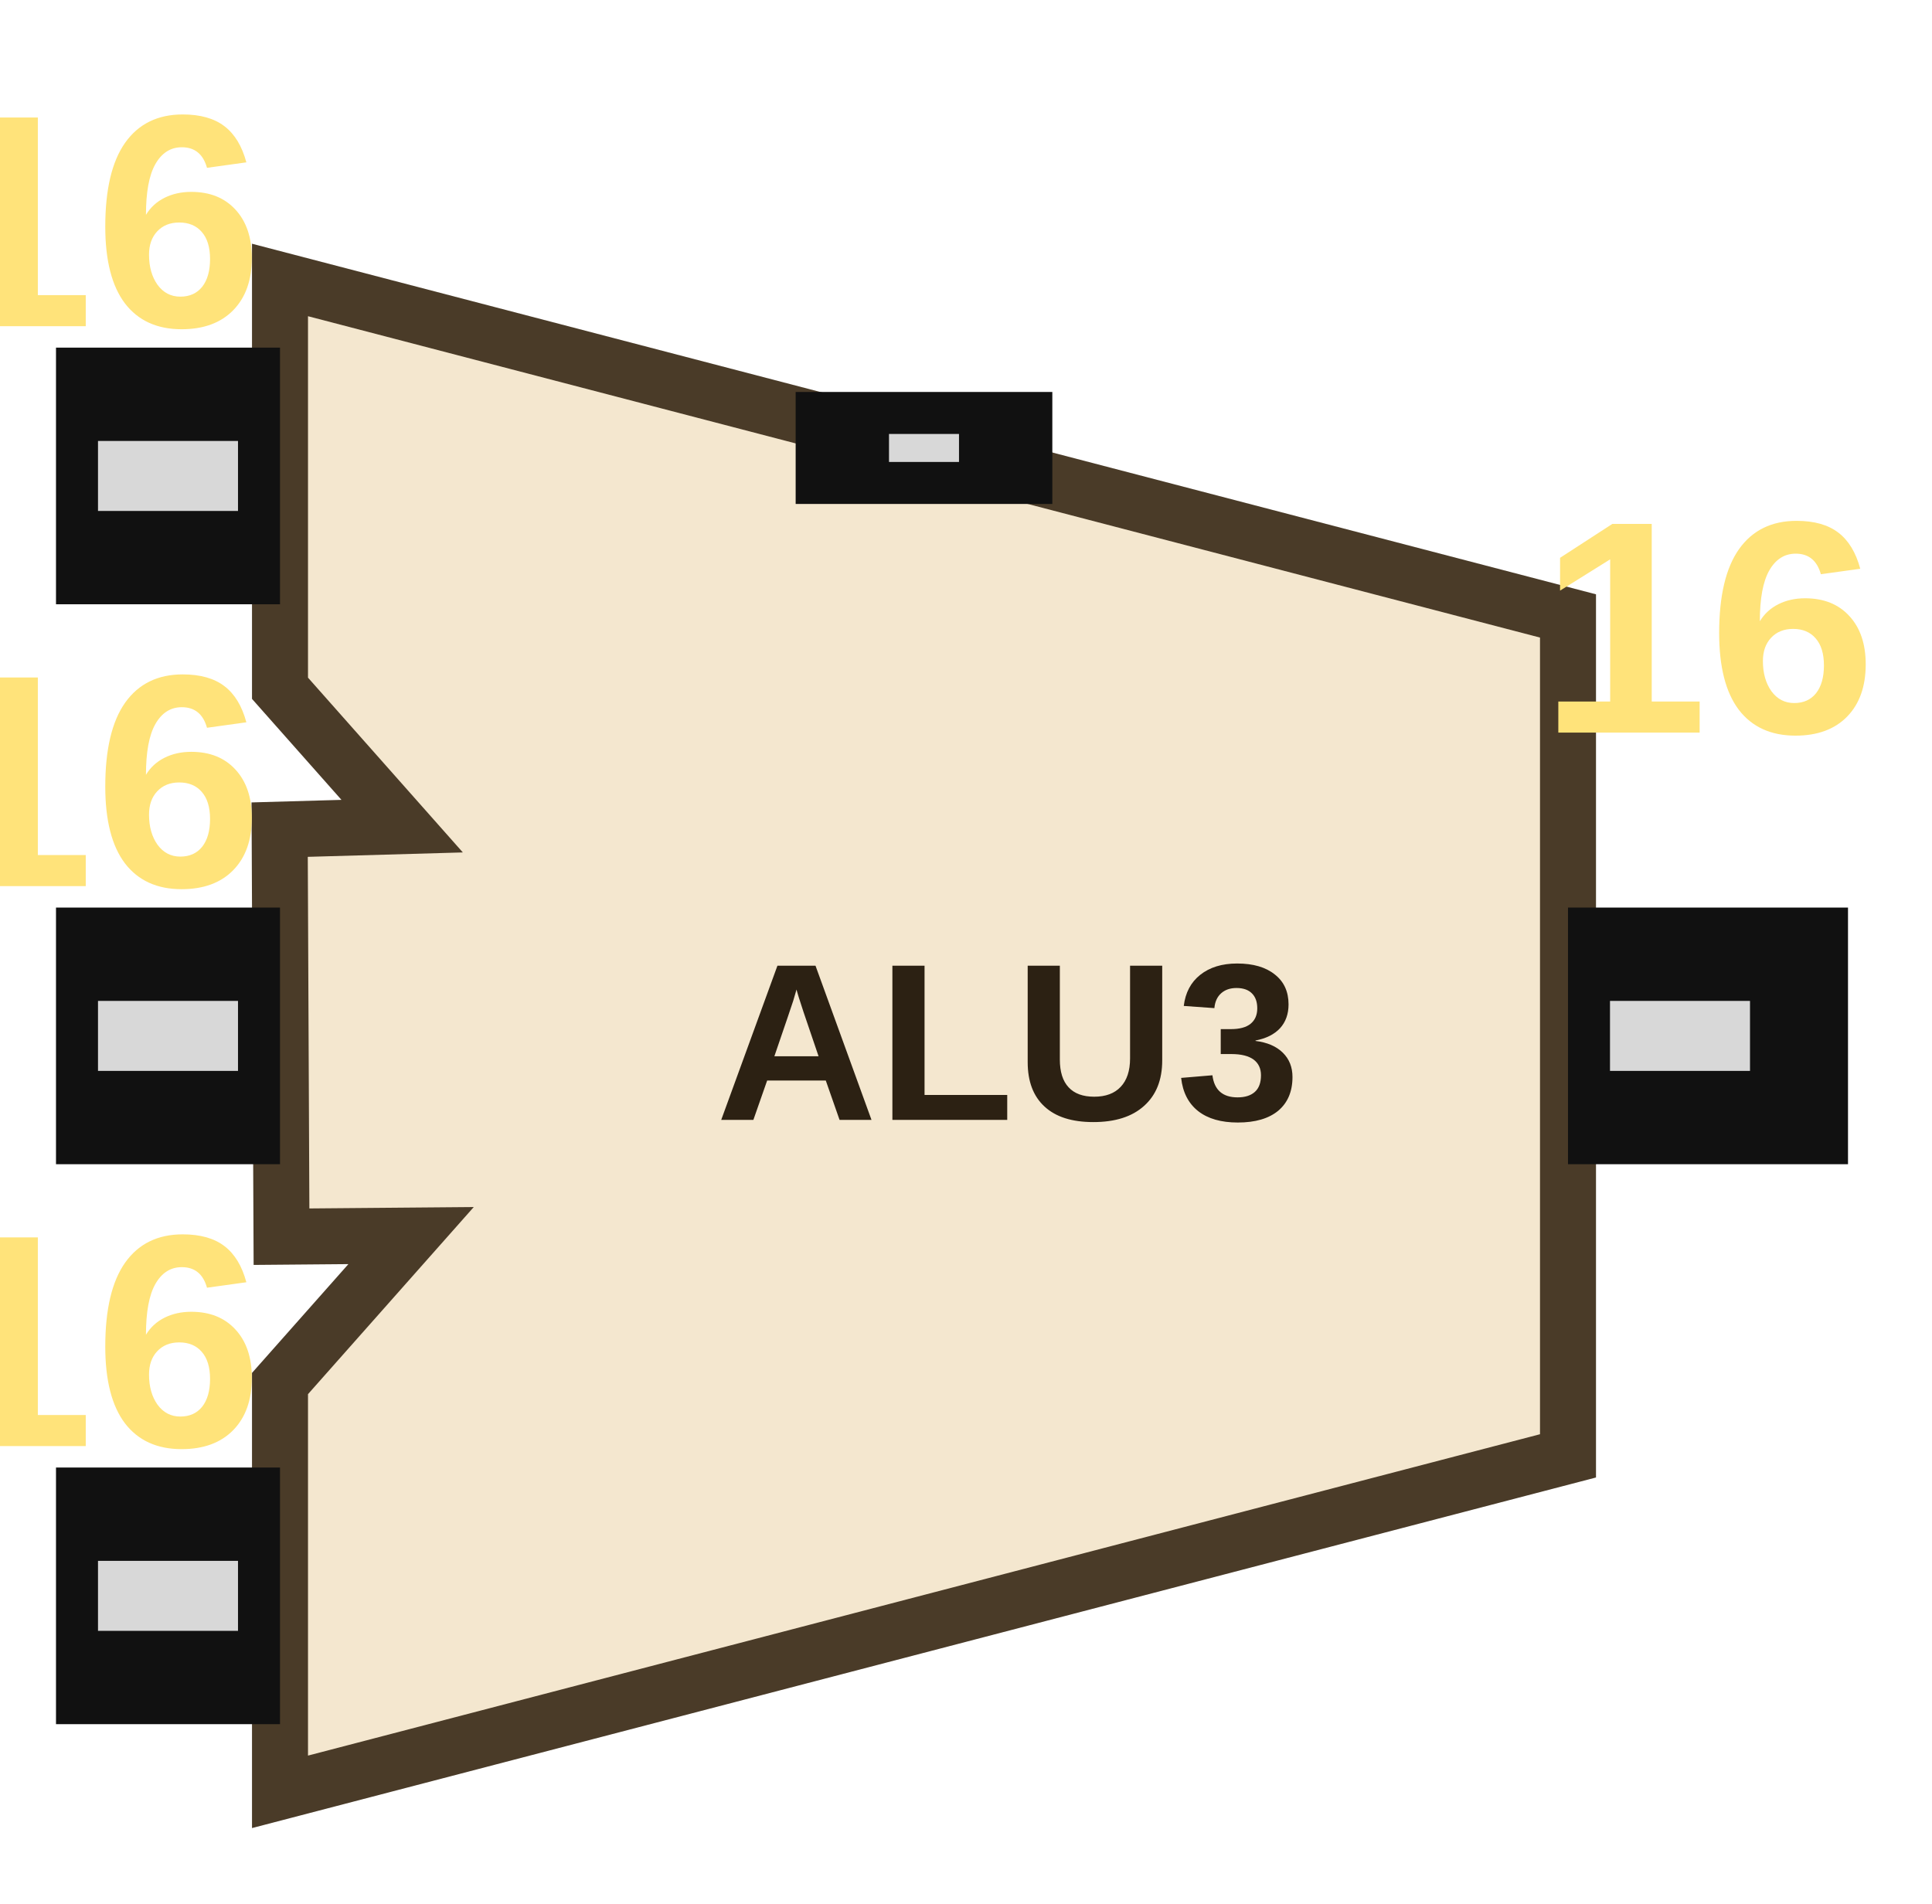
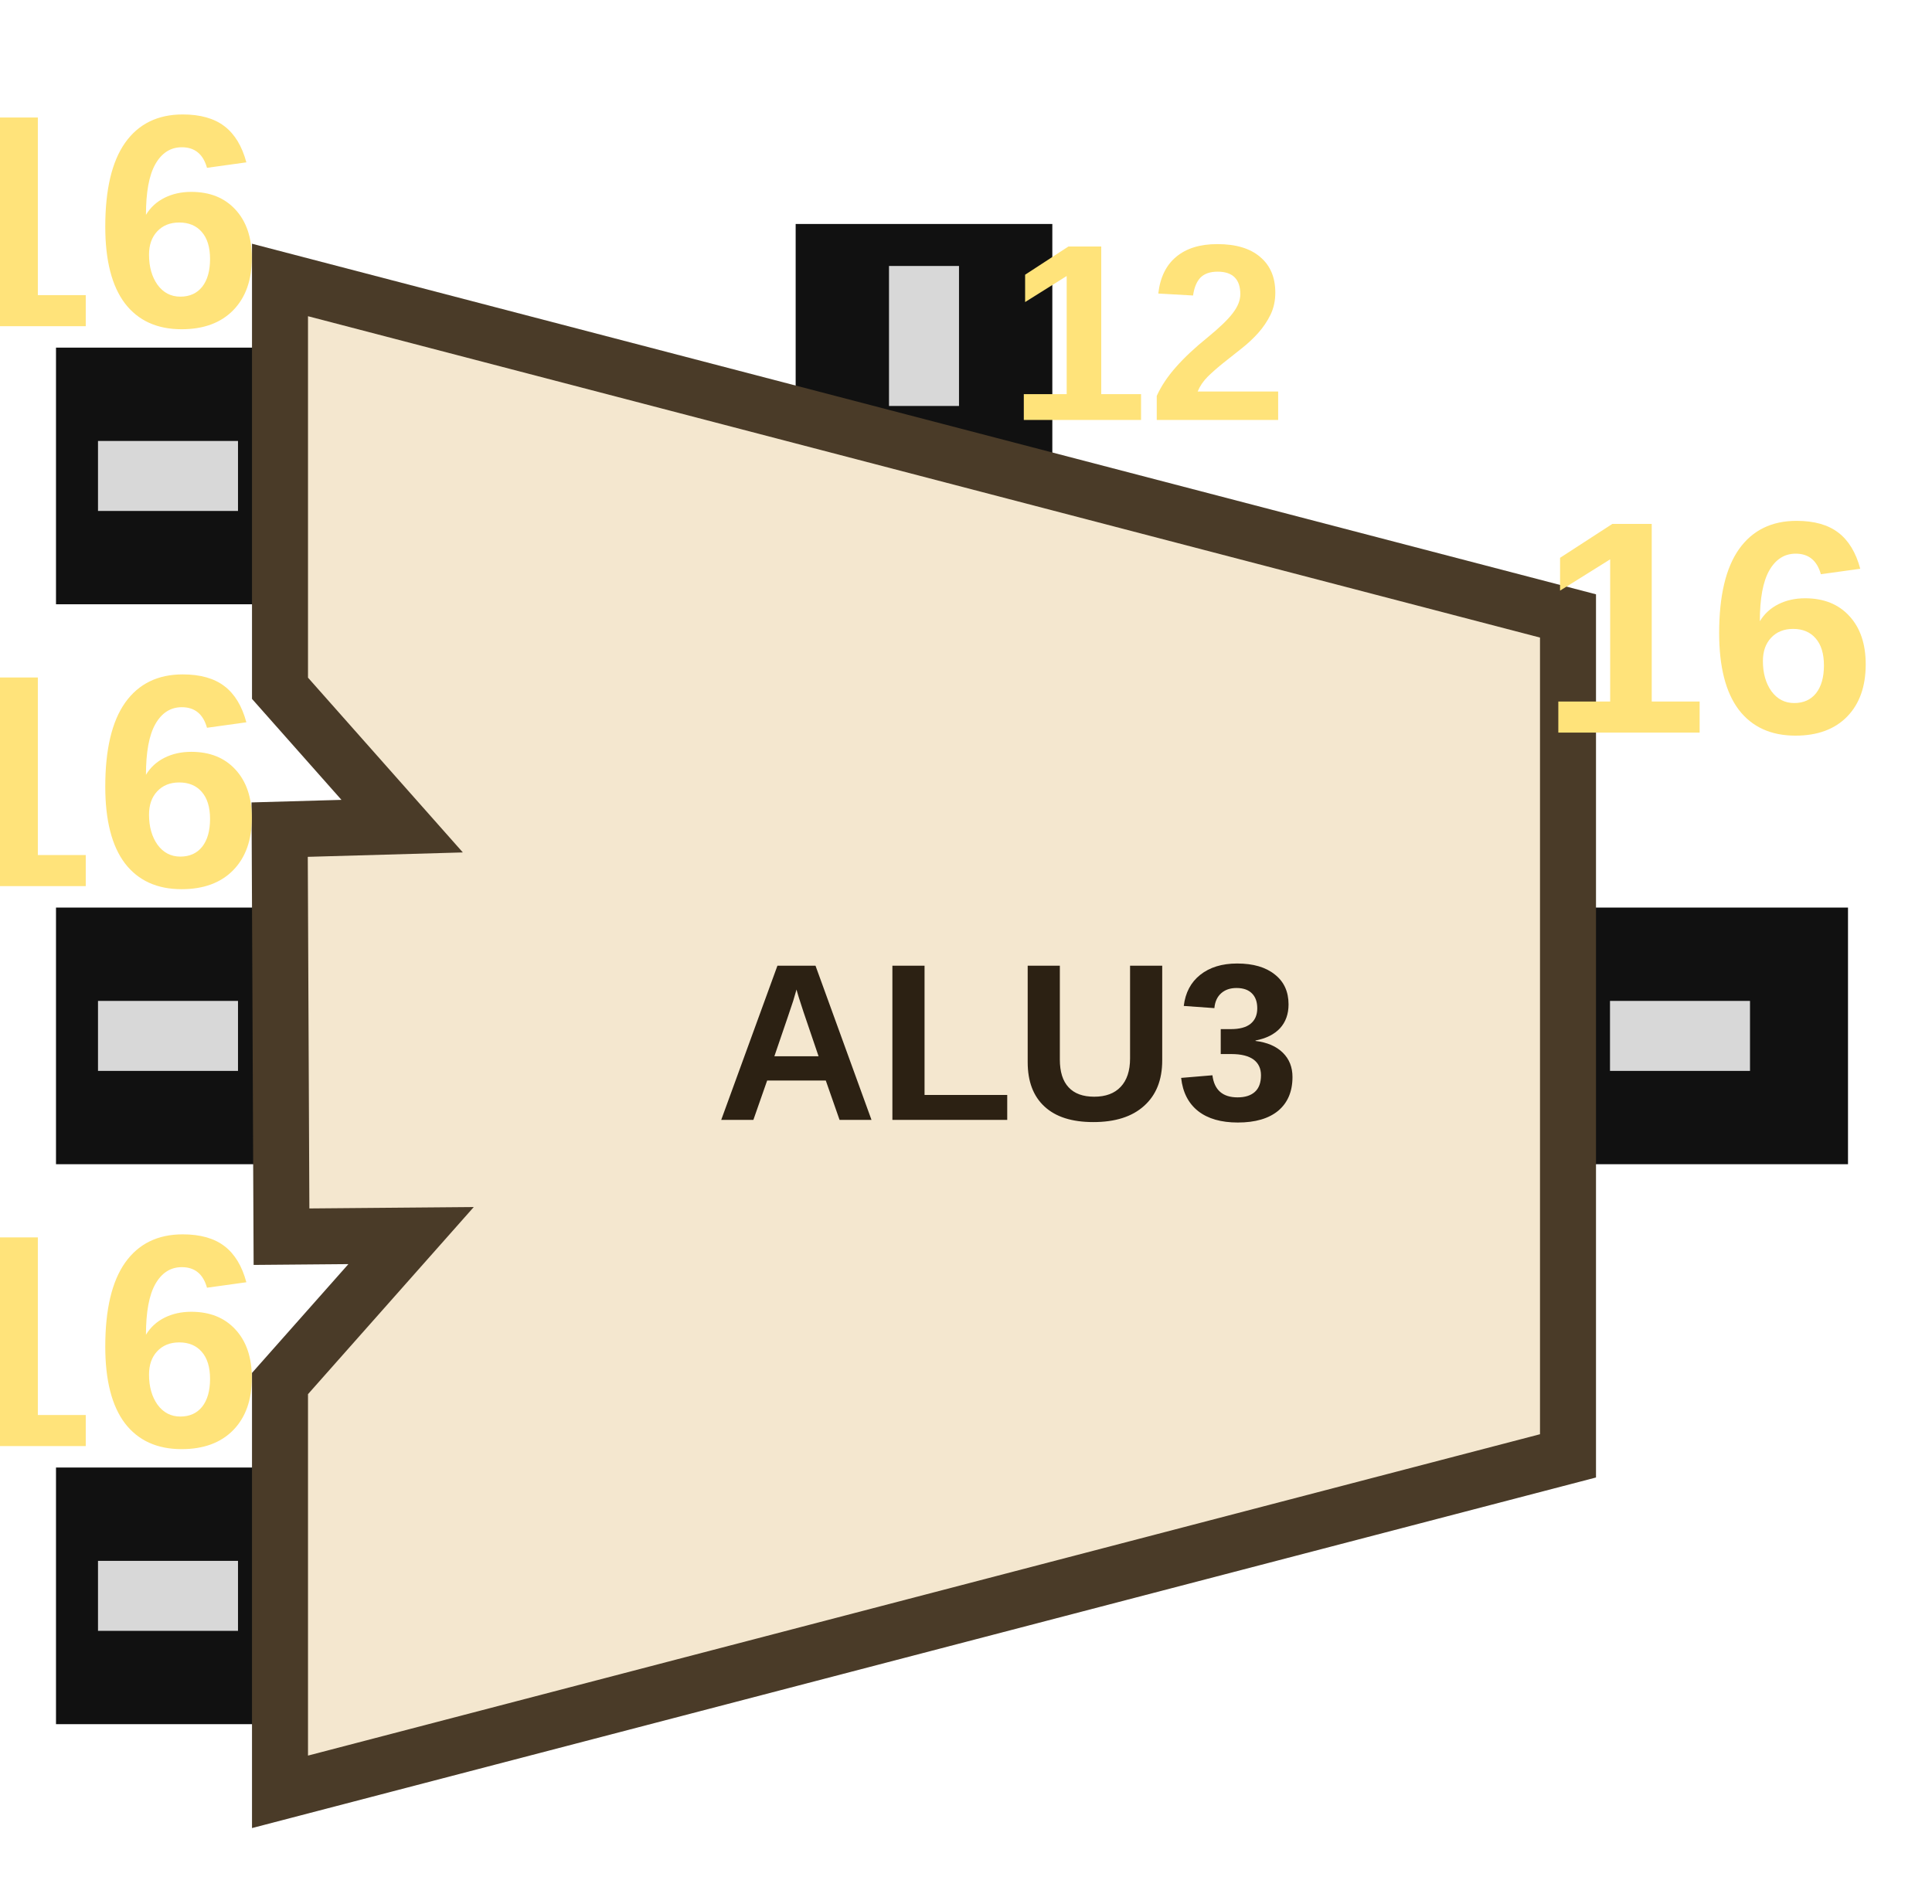
- <svg xmlns="http://www.w3.org/2000/svg" viewBox="-66 -74 138 136" version="1.1" id="svg5">
-   <defs id="defs5" />
-   <style id="style1">
+ <svg xmlns="http://www.w3.org/2000/svg" viewBox="-66 -74 138 136" version="1.1">
+   <style>
    .usercard-body { fill:#f4e7cf; stroke:#4a3b28; stroke-width:4; }
    .usercard-pin { stroke:#111; stroke-width:5; stroke-linecap:round; fill:none; }
    .arith-gate-pin-letter { font-family:Arial,sans-serif; font-size:20px; font-weight:800; fill:#2c2113; text-anchor:middle; }
    .splitter-bar { fill:#111; stroke:none; }
    .splitter-stripe { stroke:#d8d8d8; stroke-width:3; stroke-dasharray:6 3; stroke-linecap:butt; fill:none; }
    .splitter-width-label { fill:#ffe37a; font-family:Arial,sans-serif; font-weight:800; font-size:13px; text-anchor:middle; }
  </style>
-   <path class="usercard-body" d="m -46,-54 92,24 V 30 L -46,54 V 24.833 l 9.363,-10.569 -9.256,0.079 -0.131,-29.078 8.749,-0.249 L -46,-24.833 Z" id="path1" />
-   <text class="arith-gate-pin-letter" x="6" y="6" text-anchor="middle" style="font-size:16px" id="text1">ALU3</text>
-   <rect class="splitter-bar" x="-62" y="-49.167" width="16" height="18.333" id="rect1" />
-   <line class="splitter-stripe" x1="-59" y1="-40" x2="-49" y2="-40" style="stroke-width:5;stroke-dasharray:10, 5" id="line1" />
-   <rect class="splitter-bar" x="-62" y="-9.167" width="16" height="18.333" id="rect1-0" style="fill:#111111;stroke:none;stroke-width:1" />
-   <text class="splitter-width-label" x="-59.28" y="-50.699" text-anchor="middle" style="font-size:21.667px" id="text2">16</text>
-   <text class="splitter-width-label" x="-59.28" y="-10.699" text-anchor="middle" style="font-size:21.667px" id="text3">16</text>
-   <rect class="splitter-bar" x="-62" y="30.833" width="16" height="18.333" id="rect3" />
-   <line class="splitter-stripe" x1="-59" y1="40" x2="-49" y2="40" style="stroke-width:5;stroke-dasharray:10, 5" id="line3" />
-   <text class="splitter-width-label" x="-59.28" y="29.301" text-anchor="middle" style="font-size:21.667px" id="text4">16</text>
-   <rect class="splitter-bar" x="46" y="-9.167" width="20" height="18.333" id="rect4" />
-   <line class="splitter-stripe" x1="49" y1="0" x2="63" y2="0" style="stroke-width:5;stroke-dasharray:10, 5" id="line4" />
-   <text class="splitter-width-label" x="56" y="-21.667" text-anchor="middle" style="font-size:21.667px" id="text5">16</text>
-   <rect class="splitter-bar" x="-9.167" y="-46" width="18.333" height="8" id="rect5" />
-   <line class="splitter-stripe" x1="0" y1="-43" x2="0" y2="-41" style="stroke-width:5;stroke-dasharray:10, 5" id="line5" />
-   <line class="splitter-stripe" x1="-59" y1="0" x2="-49" y2="0" style="fill:none;stroke:#d8d8d8;stroke-width:5;stroke-linecap:butt;stroke-dasharray:10, 5" id="line1-4" />
+   <rect class="splitter-bar" x="-62" y="-49.167" width="16" height="18.333" />
+   <line class="splitter-stripe" x1="-59" y1="-40" x2="-49" y2="-40" style="stroke-width:5;stroke-dasharray:10, 5" />
+   <rect class="splitter-bar" x="-62" y="-9.167" width="16" height="18.333" />
+   <line class="splitter-stripe" x1="-59" y1="0" x2="-49" y2="0" style="stroke-width:5;stroke-dasharray:10, 5" />
+   <rect class="splitter-bar" x="-62" y="30.833" width="16" height="18.333" />
+   <line class="splitter-stripe" x1="-59" y1="40" x2="-49" y2="40" style="stroke-width:5;stroke-dasharray:10, 5" />
+   <rect class="splitter-bar" x="46" y="-9.167" width="20" height="18.333" />
+   <line class="splitter-stripe" x1="49" y1="0" x2="63" y2="0" style="stroke-width:5;stroke-dasharray:10, 5" />
+   <rect class="splitter-bar" x="-9.167" y="-58" width="18.333" height="20" />
+   <line class="splitter-stripe" x1="0" y1="-55" x2="0" y2="-43" style="stroke-width:5;stroke-dasharray:10, 5" />
+   <path class="usercard-body" d="m -46,-54 92,24 V 30 L -46,54 V 24.833 l 9.363,-10.569 -9.256,0.079 -0.131,-29.078 8.749,-0.249 L -46,-24.833 Z" />
+   <text class="arith-gate-pin-letter" x="6" y="6" text-anchor="middle" style="font-size:16px">ALU3</text>
+   <text class="splitter-width-label" x="-59.28" y="-50.699" text-anchor="middle" style="font-size:21.667px">16</text>
+   <text class="splitter-width-label" x="-59.28" y="-10.699" text-anchor="middle" style="font-size:21.667px">16</text>
+   <text class="splitter-width-label" x="-59.28" y="29.301" text-anchor="middle" style="font-size:21.667px">16</text>
+   <text class="splitter-width-label" x="56" y="-21.667" text-anchor="middle" style="font-size:21.667px">16</text>
+   <text class="splitter-width-label" x="16" y="-44" text-anchor="start" style="font-size:18px">12</text>
</svg>
